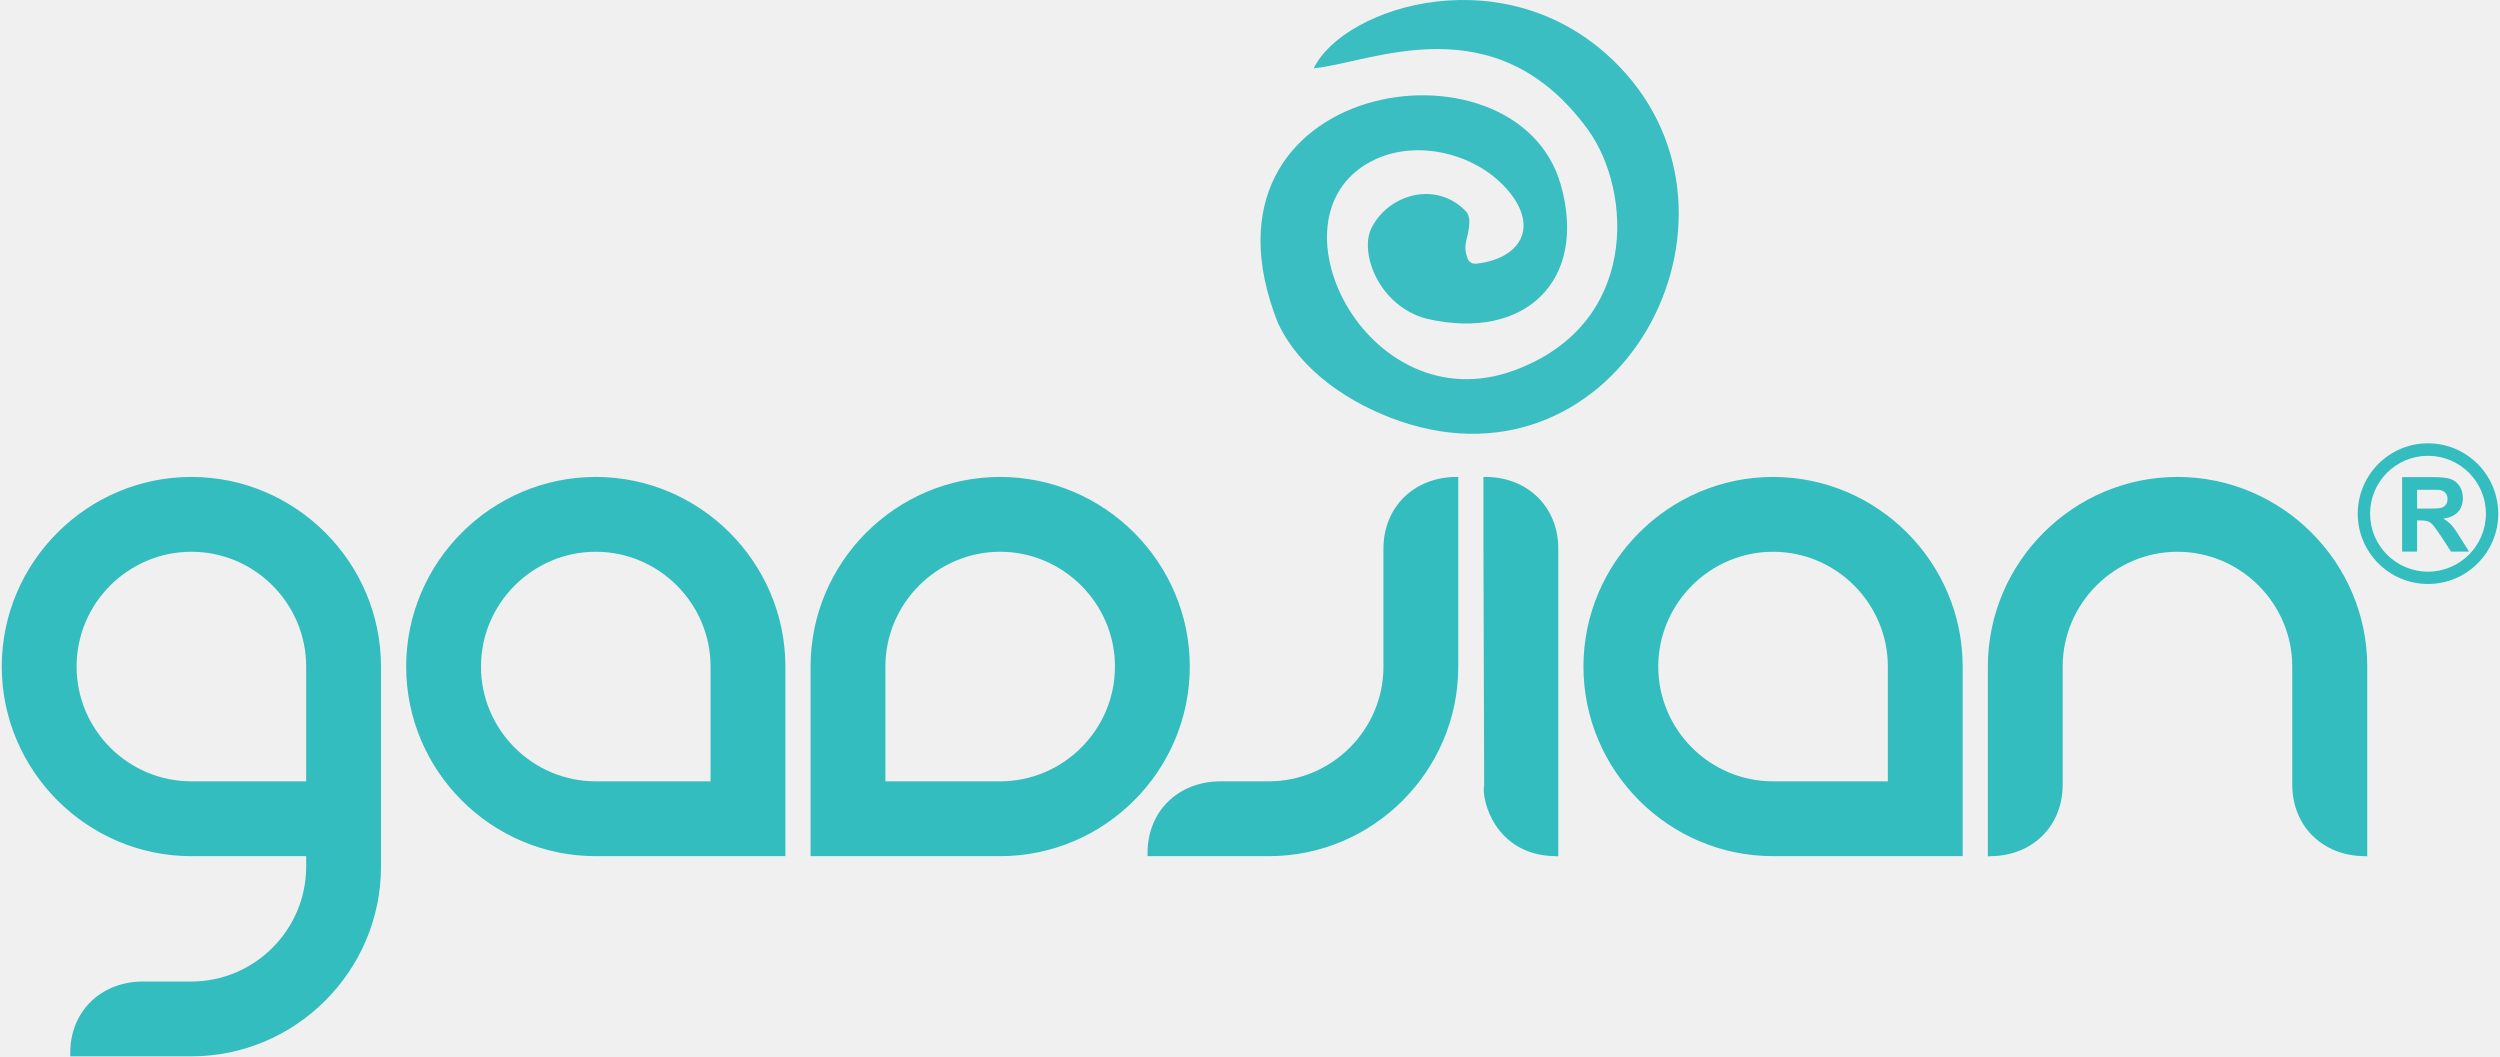
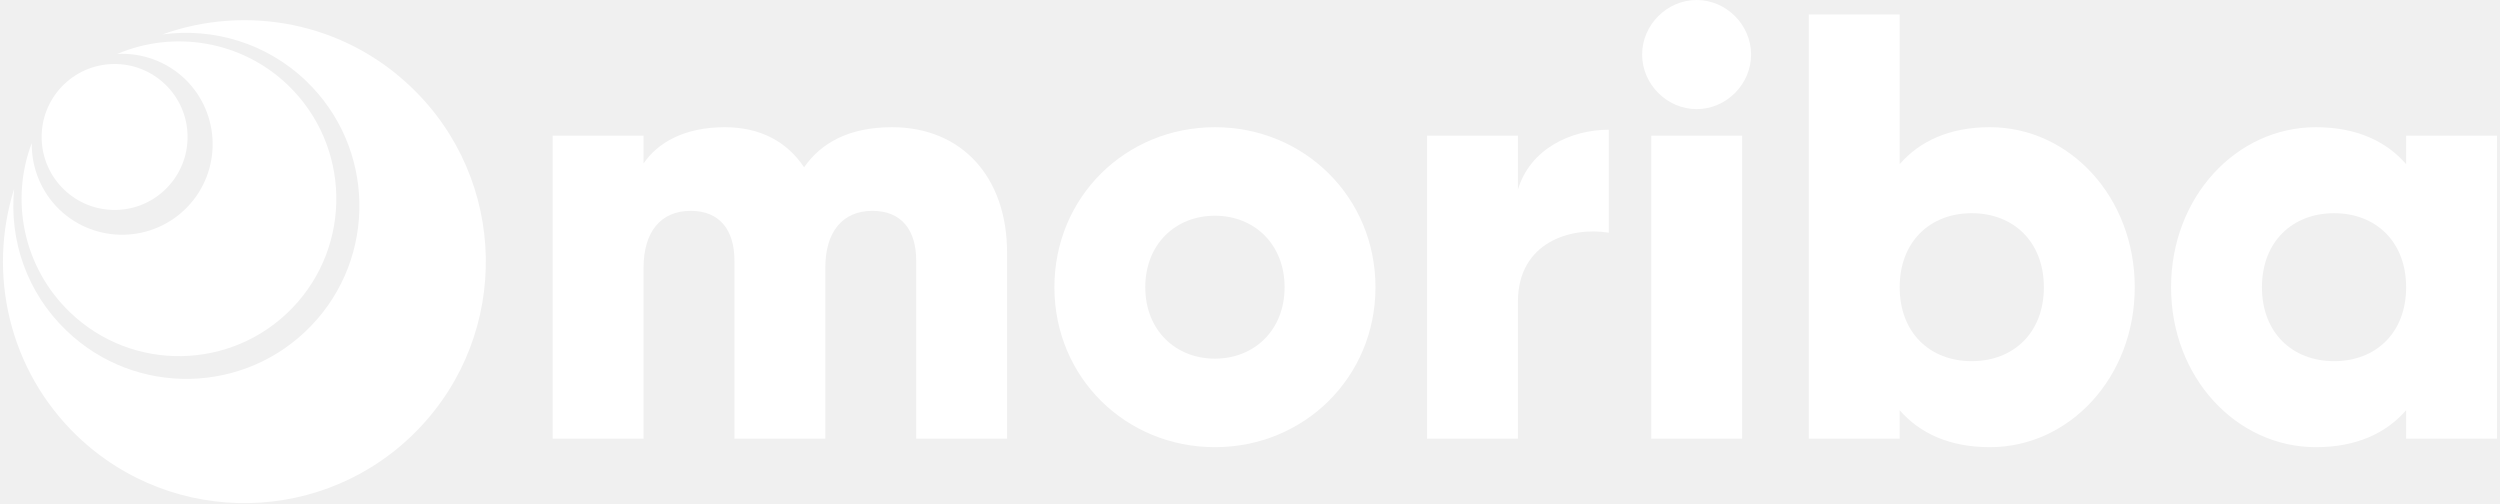
- <svg xmlns="http://www.w3.org/2000/svg" xml:space="preserve" width="142px" height="60px" version="1.1" style="shape-rendering:geometricPrecision; text-rendering:geometricPrecision; image-rendering:optimizeQuality; fill-rule:evenodd; clip-rule:evenodd" viewBox="0 0 142 60">
+ <svg xmlns="http://www.w3.org/2000/svg" xml:space="preserve" width="159px" height="32px" version="1.1" style="shape-rendering:geometricPrecision; text-rendering:geometricPrecision; image-rendering:optimizeQuality; fill-rule:evenodd; clip-rule:evenodd" viewBox="0 0 159 32">
  <defs>
    <style type="text/css">
   
-     .fil2 {fill:#33BDBF}
-     .fil1 {fill:#33BDBF}
-     .fil0 {fill:#3ABEC1}
+     .fil1 {fill:white}
+     .fil0 {fill:white;fill-rule:nonzero}
   
  </style>
  </defs>
  <g id="Layer_x0020_1">
-     <g id="_2301198312560">
-       <path class="fil0" d="M81.02 18.1c5.61,1.31 9.18,-2.18 7.63,-7.61 -2.52,-8.89 -21.54,-6 -16.07,7.84 1.29,2.77 4.15,4.63 6.93,5.59 12.43,4.26 20.85,-11.41 12.48,-20.13 -6.2,-6.45 -15.66,-3.46 -17.37,0.09 3.24,-0.3 10.32,-3.79 15.6,3.52 2.49,3.47 2.9,11.03 -4.22,13.64 -8.41,3.08 -14.38,-9 -7.86,-12 2.48,-1.14 5.86,-0.28 7.61,1.89 1.66,2.07 0.53,3.75 -1.83,4.04 -0.27,0.04 -0.49,-0.05 -0.58,-0.34 -0.29,-0.85 0.11,-1.08 0.12,-2.07 0,-0.21 -0.06,-0.41 -0.21,-0.57 -1.66,-1.73 -4.36,-0.98 -5.34,0.94 -0.73,1.42 0.42,4.46 3.11,5.17z" />
-       <path class="fil1" d="M137.91 25.18c2.2,0 3.99,1.79 3.99,4 0,2.2 -1.79,3.99 -3.99,3.99 -2.2,0 -3.99,-1.79 -3.99,-3.99 0,-2.21 1.79,-4 3.99,-4zm-1.47 6.15l0 -4.23 1.79 0c0.46,0 0.78,0.04 0.99,0.12 0.2,0.07 0.37,0.21 0.49,0.4 0.12,0.2 0.18,0.42 0.18,0.67 0,0.32 -0.09,0.58 -0.27,0.78 -0.19,0.21 -0.47,0.34 -0.84,0.39 0.19,0.11 0.34,0.23 0.46,0.36 0.12,0.13 0.28,0.35 0.48,0.68l0.52 0.83 -1.02 0 -0.61 -0.93c-0.22,-0.32 -0.37,-0.53 -0.45,-0.61 -0.08,-0.09 -0.17,-0.15 -0.26,-0.18 -0.09,-0.03 -0.24,-0.05 -0.43,-0.05l-0.18 0 0 1.77 -0.85 0zm0.85 -2.44l0.64 0c0.4,0 0.66,-0.02 0.76,-0.05 0.1,-0.04 0.18,-0.1 0.24,-0.18 0.06,-0.08 0.09,-0.19 0.09,-0.32 0,-0.14 -0.04,-0.25 -0.12,-0.34 -0.07,-0.09 -0.18,-0.14 -0.32,-0.17 -0.07,-0.01 -0.28,-0.01 -0.62,-0.01l-0.67 0 0 1.07zm0.62 -3c1.82,0 3.29,1.47 3.29,3.29 0,1.81 -1.47,3.29 -3.29,3.29 -1.82,0 -3.29,-1.48 -3.29,-3.29 0,-1.82 1.47,-3.29 3.29,-3.29z" />
+     <g id="_3160680187136">
+       <path class="fil0" d="M153.03 8.63l0 1.81c-1.27,-1.46 -3.16,-2.35 -5.74,-2.35 -5.05,0 -9.21,4.43 -9.21,10.18 0,5.74 4.16,10.17 9.21,10.17 2.58,0 4.47,-0.89 5.74,-2.35l0 1.81 5.78 0 0 -19.27 -5.78 0zm-4.58 14.34c-2.66,0 -4.59,-1.81 -4.59,-4.7 0,-2.89 1.93,-4.71 4.59,-4.71 2.66,0 4.58,1.82 4.58,4.71 0,2.89 -1.92,4.7 -4.58,4.7z" />
+       <path class="fil0" d="M126.56 8.09c-2.58,0 -4.47,0.89 -5.74,2.35l0 -9.52 -5.78 0 0 26.98 5.78 0 0 -1.81c1.27,1.46 3.16,2.35 5.74,2.35 5.05,0 9.21,-4.43 9.21,-10.17 0,-5.75 -4.16,-10.18 -9.21,-10.18zm-1.16 14.88c-2.66,0 -4.58,-1.81 -4.58,-4.7 0,-2.89 1.92,-4.71 4.58,-4.71 2.66,0 4.59,1.82 4.59,4.71 0,2.89 -1.93,4.7 -4.59,4.7z" />
+       <path class="fil0" d="M77.27 28.44c5.66,0 10.21,-4.43 10.21,-10.17 0,-5.75 -4.55,-10.18 -10.21,-10.18 -5.67,0 -10.21,4.43 -10.21,10.18 0,5.74 4.54,10.17 10.21,10.17zm0 -5.63c-2.51,0 -4.43,-1.81 -4.43,-4.54 0,-2.74 1.92,-4.55 4.43,-4.55 2.5,0 4.43,1.81 4.43,4.55 0,2.73 -1.93,4.54 -4.43,4.54z" />
      <g>
-         <path class="fil2" d="M17.39 48.63l-6.52 0c-5.92,0 -10.77,-4.85 -10.77,-10.77 0,-5.93 4.85,-10.77 10.77,-10.77 5.92,0 10.77,4.84 10.77,10.77 0,3.79 0,7.58 0,11.37 0,5.92 -4.85,10.77 -10.77,10.77l-6.88 0 0 -0.19c0,-2.35 1.71,-4.02 4.06,-4.06l2.82 0c3.58,0 6.52,-2.93 6.52,-6.52l0 -0.6zm0 -4.25l0 -6.52c0,-3.59 -2.93,-6.52 -6.52,-6.52 -3.59,0 -6.52,2.93 -6.52,6.52 0,3.59 2.93,6.52 6.52,6.52l6.52 0zm65.44 -6.51c0,5.92 -4.84,10.77 -10.77,10.76l-2.81 0 -4.07 0 0 -0.18c0,-2.35 1.71,-4.03 4.07,-4.07l2.81 0c3.59,0 6.52,-2.93 6.52,-6.51l0 -4.67c0,-0.68 0,-1.36 0,-2.04 0,-2.35 1.72,-4.03 4.07,-4.07l0.18 0 0 4.07c0,2.23 0,4.47 0,6.71zm-48.99 -10.78c5.92,0 10.77,4.85 10.77,10.77l0 10.77 -10.77 0c-5.93,0 -10.77,-4.84 -10.77,-10.77 0,-5.92 4.84,-10.77 10.77,-10.77zm6.52 17.29l0 -6.52c0,-3.58 -2.93,-6.52 -6.52,-6.52 -3.59,0 -6.52,2.94 -6.52,6.52 0,3.59 2.93,6.52 6.52,6.52l6.52 0zm16.45 -17.29c5.92,0 10.77,4.85 10.77,10.77 0,5.93 -4.85,10.77 -10.77,10.77l-10.77 0 0 -10.77c0,-5.92 4.84,-10.77 10.77,-10.77zm-6.52 17.29l6.52 0c3.58,0 6.52,-2.93 6.52,-6.52 0,-3.58 -2.94,-6.52 -6.52,-6.52 -3.59,0 -6.52,2.94 -6.52,6.52l0 6.52zm38.04 4.25c-3.41,-0.05 -4.21,-3.23 -4.03,-4.05l-0.04 -13.42 0 -4.07 0.19 0c2.35,0.04 4.06,1.72 4.06,4.07l0 17.48 -0.18 -0.01zm12.38 -21.54c5.93,0 10.77,4.85 10.77,10.77l0 10.77 -10.77 0c-5.92,0 -10.77,-4.84 -10.77,-10.77 0,-5.92 4.85,-10.77 10.77,-10.77zm6.52 17.29l0 -6.52c0,-3.58 -2.93,-6.52 -6.52,-6.52 -3.59,0 -6.52,2.94 -6.52,6.52 0,3.59 2.93,6.52 6.52,6.52l6.52 0zm16.45 -17.29c5.93,0 10.78,4.85 10.78,10.77l0 10.78 -0.19 -0.01c-2.35,-0.03 -4.07,-1.71 -4.07,-4.06l0 -6.71c0,-3.58 -2.93,-6.52 -6.52,-6.52 -3.58,0 -6.52,2.94 -6.52,6.52l0 6.71c0,2.35 -1.71,4.03 -4.06,4.06l-0.19 0.01 0 -10.78c0,-5.92 4.85,-10.77 10.77,-10.77z" />
+         <path class="fil1" d="M26.62 27.28c-5.88,6.12 -15.6,6.31 -21.72,0.44 -4.35,-4.19 -5.7,-10.32 -4,-15.71 -0.32,3.24 0.79,6.59 3.33,9.02 4.38,4.21 11.35,4.07 15.56,-0.31 4.21,-4.38 4.07,-11.35 -0.31,-15.56 -2.53,-2.43 -5.93,-3.41 -9.15,-2.97 5.32,-1.91 11.5,-0.81 15.85,3.38 6.12,5.87 6.31,15.6 0.44,21.71z" />
+         <path class="fil1" d="M18.6 19.58c-3.83,3.98 -10.17,4.11 -14.15,0.28 -2.98,-2.86 -3.81,-7.13 -2.43,-10.76 -0.02,1.53 0.57,3.08 1.76,4.23 2.3,2.2 5.94,2.12 8.14,-0.17 2.2,-2.29 2.13,-5.93 -0.16,-8.14 -1.2,-1.14 -2.76,-1.67 -4.3,-1.59 3.58,-1.52 7.88,-0.87 10.86,1.99 3.98,3.84 4.11,10.17 0.28,14.16z" />
+         <circle class="fil1" transform="matrix(0.00118865 0.0594885 -0.0594896 0.00118867 7.289 8.71141)" r="78" />
      </g>
-       <g>
-         <path class="fil1" d="M10.87 27.27l0 0c5.82,0 10.59,4.76 10.59,10.59 0,0.95 0,11.37 0,11.37 0,5.83 -4.77,10.6 -10.59,10.59l-6.7 -0.01c0,0 0.01,-3.82 3.88,-3.88l2.82 0c3.68,0 6.7,-3.01 6.7,-6.7l0 -0.78 -6.7 0c-5.83,0 -10.59,-4.77 -10.59,-10.59l0 0c0,-5.83 4.76,-10.59 10.59,-10.59zm0 3.89l0 0c3.68,0 6.7,3.01 6.7,6.7l0 6.7 -6.7 0c-3.69,0 -6.7,-3.02 -6.7,-6.7l0 0c0,-3.69 3.01,-6.7 6.7,-6.7z" />
-         <path class="fil1" d="M82.65 37.87c0,5.82 -4.77,10.59 -10.59,10.58l-2.81 0 -3.89 0c0,0 0.01,-3.82 3.89,-3.88l2.81 -0.01c3.69,0 6.7,-3.01 6.7,-6.69l0 -0.78 0 -3.89c0,-0.68 0,-1.36 0,-2.04 0,0 0.02,-3.82 3.89,-3.89l0 3.89c0,0 0,6.71 0,6.71z" />
-         <path class="fil1" d="M33.84 27.27l0 0c5.82,0 10.59,4.77 10.59,10.59l0 10.59 -10.59 0c-5.83,0 -10.59,-4.76 -10.59,-10.59l0 0c0,-5.82 4.76,-10.59 10.59,-10.59zm0 3.89l0 0c3.69,0 6.7,3.02 6.7,6.7l0 6.7 -6.7 0c-3.69,0 -6.7,-3.01 -6.7,-6.7l0 0c0,-3.68 3.01,-6.7 6.7,-6.7z" />
-         <path class="fil1" d="M56.81 27.27l0 0c-5.83,0 -10.59,4.77 -10.59,10.59l0 10.59 10.59 0c5.82,0 10.59,-4.76 10.59,-10.59l0 0c0,-5.82 -4.77,-10.59 -10.59,-10.59zm0 3.89l0 0c-3.69,0 -6.7,3.02 -6.7,6.7l0 6.7 6.7 0c3.68,0 6.7,-3.01 6.7,-6.7l0 0c0,-3.68 -3.02,-6.7 -6.7,-6.7z" />
-         <path class="fil1" d="M88.33 48.45l0 -3.88 0 -13.41c0,0 -0.01,-3.82 -3.89,-3.89l0 3.89 0 13.41c-0.01,0 0.04,3.82 3.89,3.88z" />
-         <path class="fil1" d="M100.71 27.27l0 0c5.83,0 10.59,4.77 10.59,10.59l0 10.59 -10.59 0c-5.82,0 -10.59,-4.76 -10.59,-10.59l0 0c0,-5.82 4.77,-10.59 10.59,-10.59zm0 3.89l0 0c3.69,0 6.7,3.02 6.7,6.7l0 6.7 -6.7 0c-3.68,0 -6.7,-3.01 -6.7,-6.7l0 0c0,-3.68 3.02,-6.7 6.7,-6.7z" />
-         <path class="fil1" d="M123.68 27.27c5.83,0 10.59,4.77 10.59,10.59l0 6.71 0 3.88c-3.87,-0.06 -3.89,-3.88 -3.89,-3.88l0 -6.71c0,-3.68 -3.01,-6.7 -6.7,-6.7 -3.68,0 -6.7,3.02 -6.7,6.7l0 6.71c0,0 -0.01,3.82 -3.89,3.88l0 -3.88 0 -6.71c0,-5.82 4.77,-10.59 10.59,-10.59z" />
-       </g>
+       <polygon class="fil0" points="105.02,27.9 110.8,27.9 110.8,8.63 105.02,8.63 " />
+       <path class="fil0" d="M107.91 6.94c1.88,0 3.46,-1.58 3.46,-3.47 0,-1.89 -1.58,-3.47 -3.46,-3.47 -1.89,0 -3.47,1.58 -3.47,3.47 0,1.89 1.58,3.47 3.47,3.47z" />
+       <path class="fil0" d="M96.54 12.06l0 -3.43 -5.78 0 0 19.27 5.78 0 0 -8.71c0,-3.81 3.39,-4.78 5.78,-4.39l0 -6.55c-2.43,0 -5.01,1.23 -5.78,3.81z" />
+       <path class="fil0" d="M56.73 8.09c-2.74,0 -4.51,1 -5.59,2.55 -1.08,-1.62 -2.77,-2.55 -5.05,-2.55 -2.58,0 -4.28,1 -5.16,2.31l0 -1.77 -5.78 0 0 19.27 5.78 0 0 -10.87c0,-2.27 1.08,-3.62 3,-3.62 1.85,0 2.78,1.23 2.78,3.16l0 11.33 5.78 0 0 -10.87c0,-2.27 1.08,-3.62 3,-3.62 1.85,0 2.78,1.23 2.78,3.16l0 11.33 5.78 0 0 -11.83c0,-4.82 -2.89,-7.98 -7.32,-7.98z" />
    </g>
  </g>
</svg>
